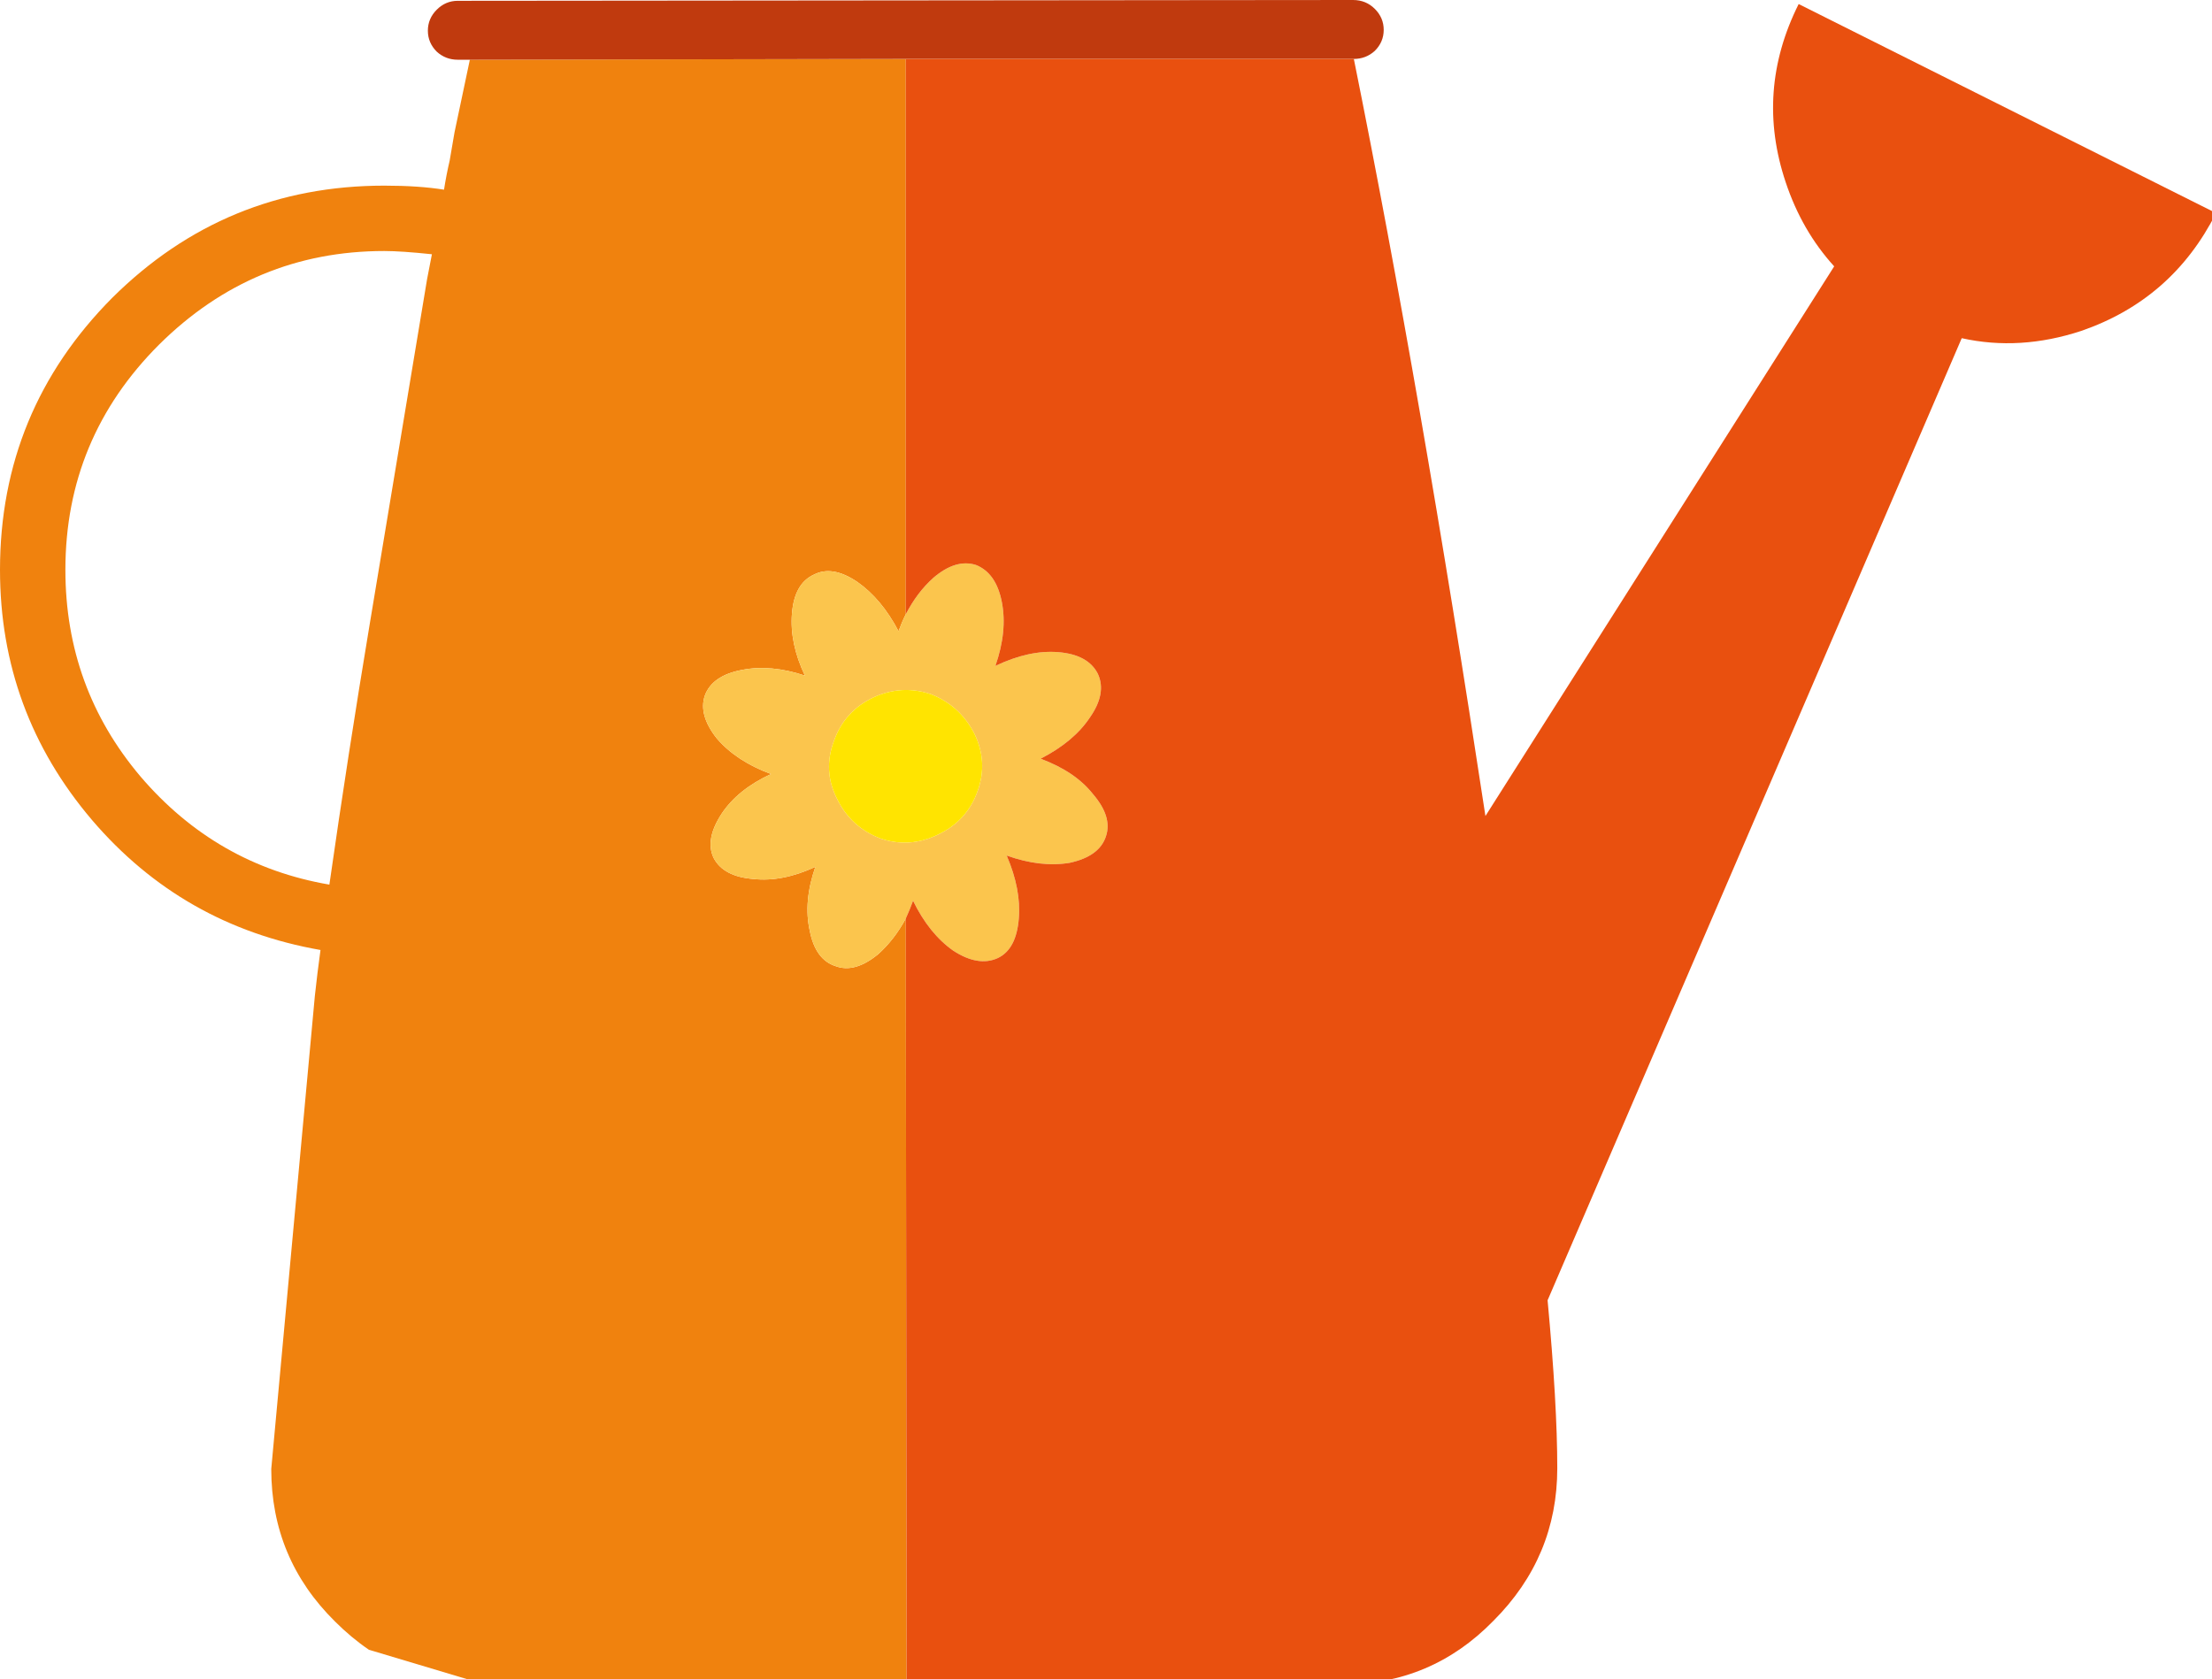
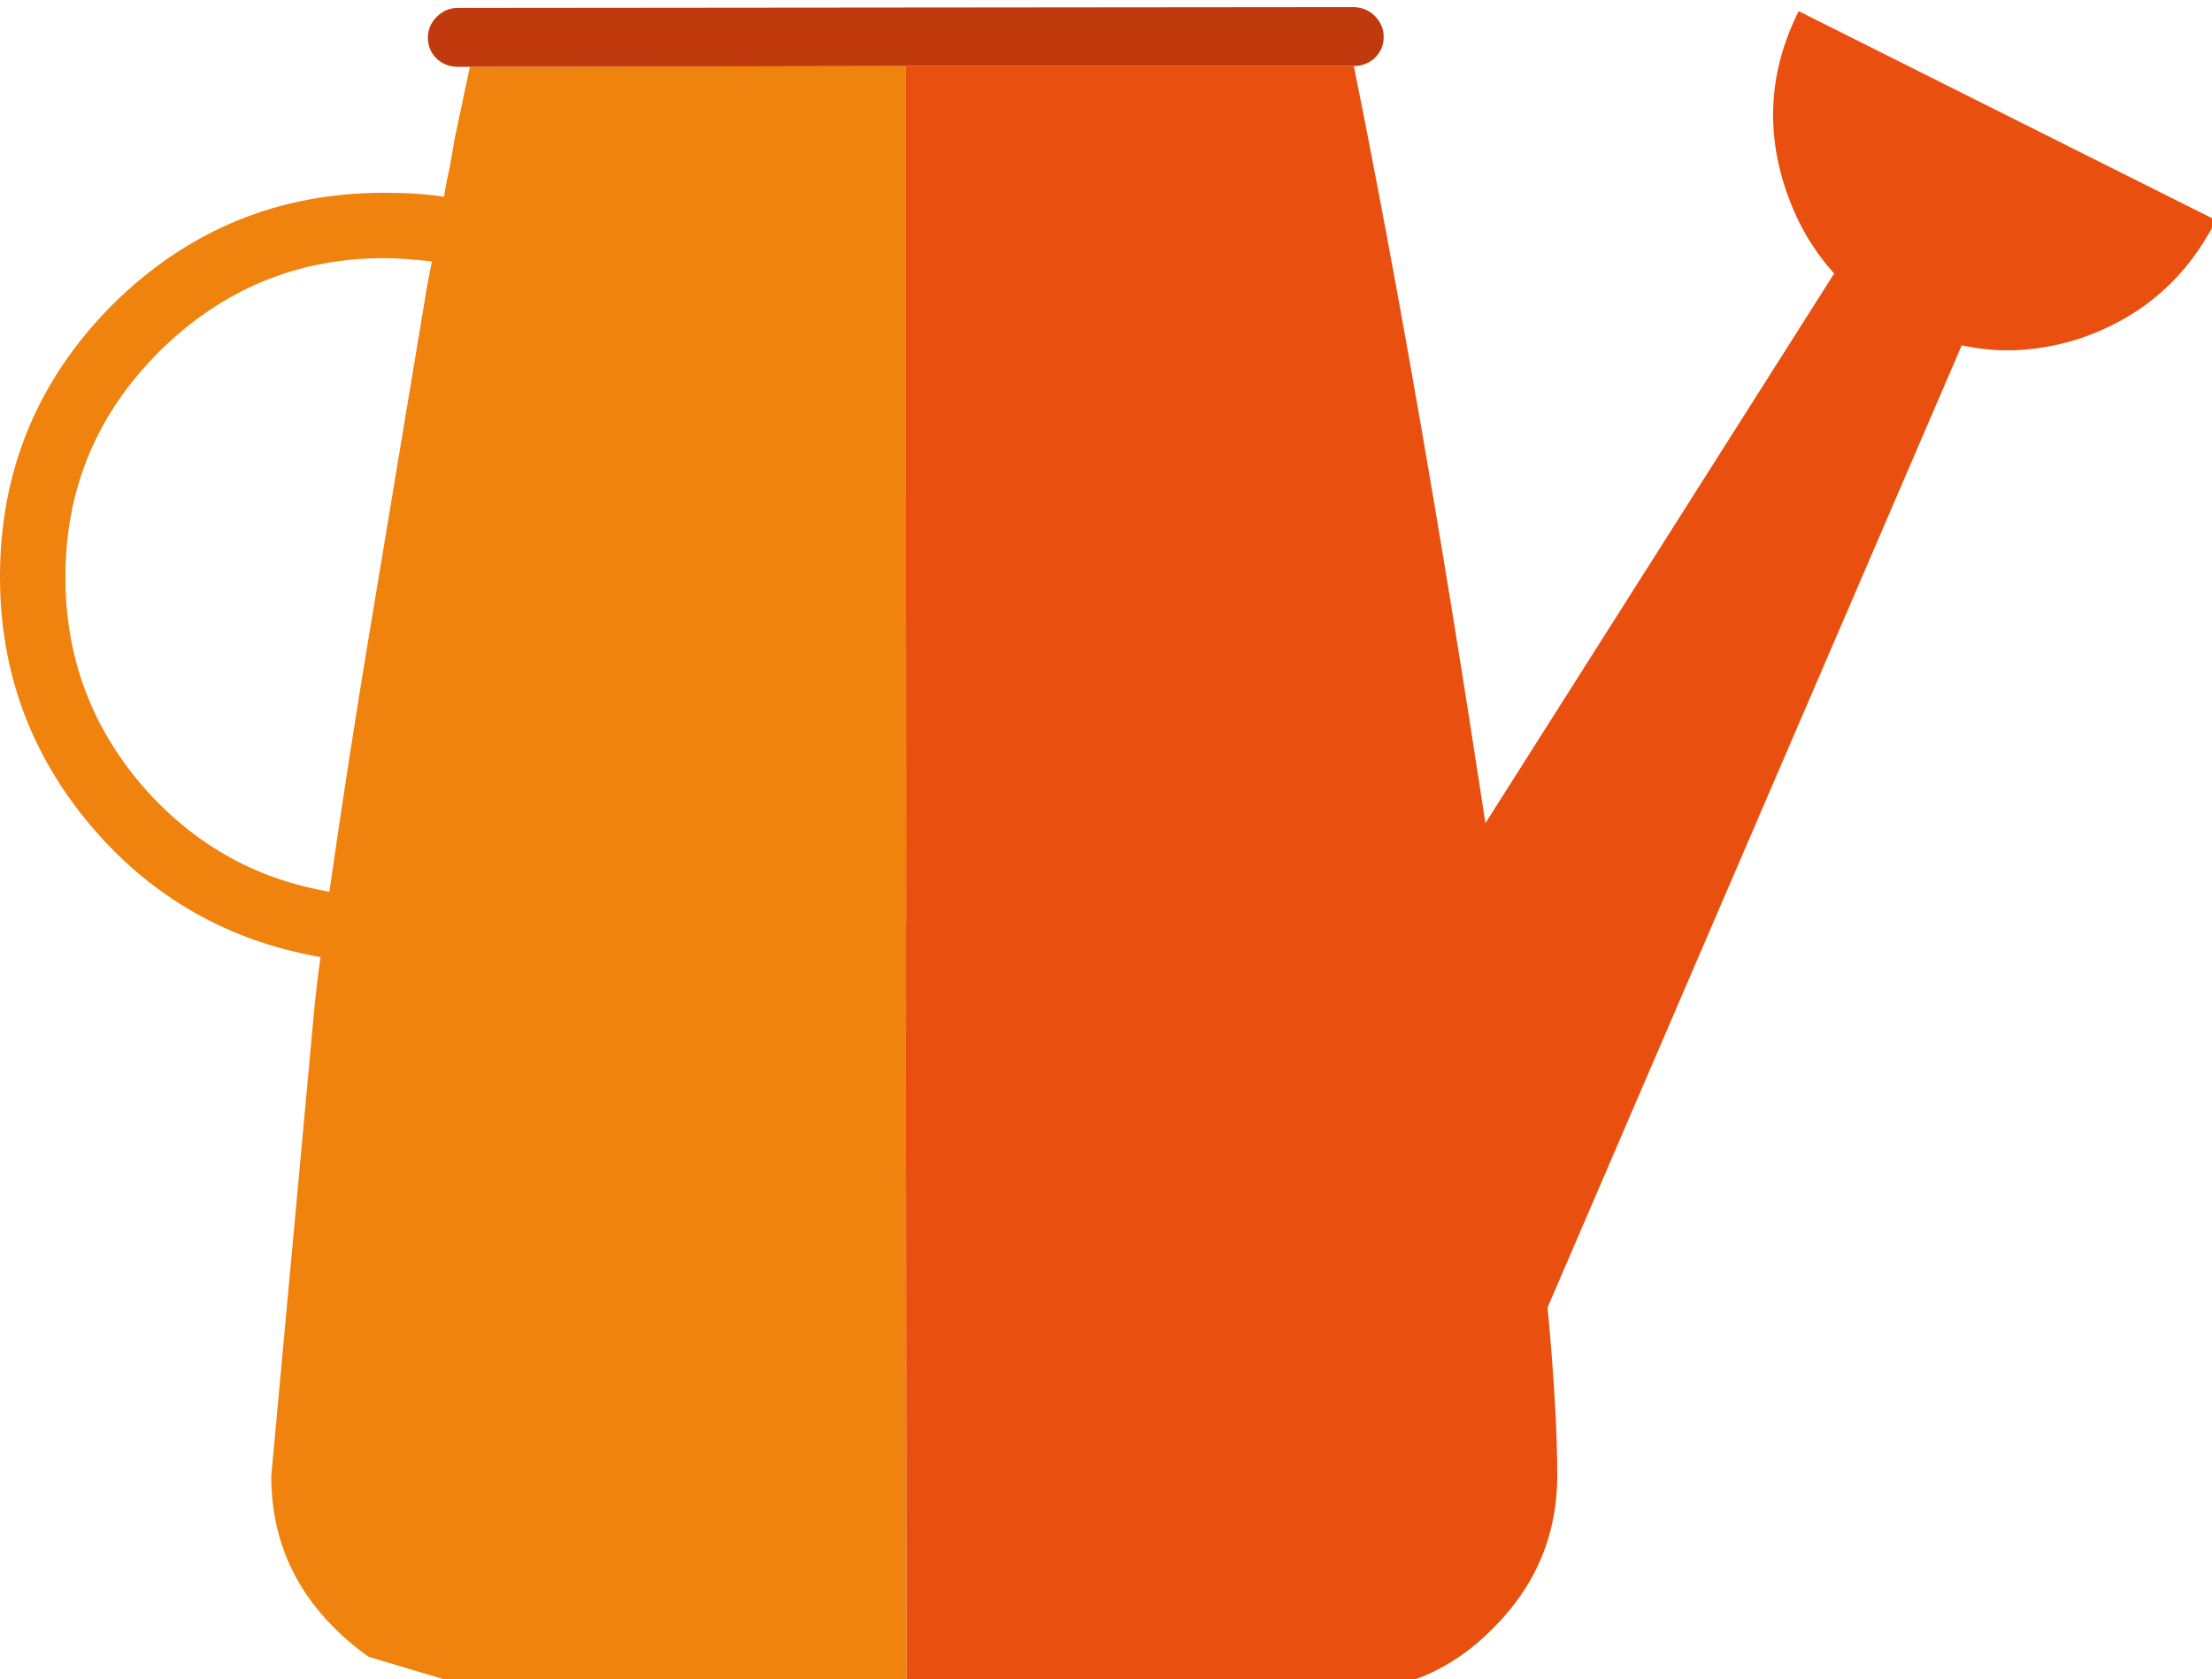
- <svg xmlns="http://www.w3.org/2000/svg" xmlns:xlink="http://www.w3.org/1999/xlink" version="1.1" preserveAspectRatio="none" x="0px" y="0px" width="137px" height="104px" viewBox="0 0 137 104">
-   <defs>
+ <svg xmlns="http://www.w3.org/2000/svg" xmlns:xlink="http://www.w3.org/1999/xlink" version="1.1" preserveAspectRatio="none" x="0px" y="0px" width="137px" height="104px" viewBox="0 0 137 104" id="svg21">
+   <defs id="defs13">
    <g id="Symbol_6_0_Layer0_0_FILL">
-       <path fill="#F0820E" stroke="none" d=" M 44.4 45.75 Q 43.25 44.3 43.65 43.1 44.1 41.85 45.95 41.5 47.75 41.15 49.85 41.85 48.9 39.85 49.05 38 49.2 36.15 50.4 35.6 51.55 35 53.1 36.05 54.6 37.1 55.65 39.1 55.85 38.55 56.1 38.05 L 56.1 3.65 29.1 3.7 Q 28.65 5.8 28.15 8.2 L 27.85 9.95 Q 27.65 10.8 27.5 11.75 25.95 11.5 23.8 11.5 13.95 11.5 6.95 18.45 0 25.45 0 35.3 0 44.1 5.7 50.8 11.3 57.35 19.85 58.85 19.65 60.3 19.5 61.7 L 16.8 91 Q 16.8 96.55 20.75 100.45 21.75 101.45 22.85 102.2 L 30.2 104.4 56.15 104.35 56.1 56.9 Q 55.4 58.2 54.4 59.1 52.95 60.3 51.75 59.85 50.5 59.45 50.15 57.65 49.75 55.85 50.5 53.7 48.45 54.65 46.65 54.45 44.8 54.3 44.2 53.15 43.65 52 44.7 50.4 45.7 48.9 47.75 47.95 45.6 47.15 44.4 45.75 M 26.75 15.75 Q 26.6 16.5 26.45 17.3 L 22.9 38.65 Q 21.55 46.75 20.4 54.8 13.4 53.6 8.7 48.1 4.05 42.6 4.05 35.3 4.05 27.15 9.85 21.35 15.7 15.55 23.8 15.55 24.85 15.55 26.75 15.75 Z" />
-       <path fill="#FBC54D" stroke="none" d=" M 60.45 35 Q 59.2 34.6 57.8 35.8 56.8 36.7 56.1 38.05 55.85 38.55 55.65 39.1 54.6 37.1 53.1 36.05 51.55 35 50.4 35.6 49.2 36.15 49.05 38 48.9 39.85 49.85 41.85 47.75 41.15 45.95 41.5 44.1 41.85 43.65 43.1 43.25 44.3 44.4 45.75 45.6 47.15 47.75 47.95 45.7 48.9 44.7 50.4 43.65 52 44.2 53.15 44.8 54.3 46.65 54.45 48.45 54.65 50.5 53.7 49.75 55.85 50.15 57.65 50.5 59.45 51.75 59.85 52.95 60.3 54.4 59.1 55.4 58.2 56.1 56.9 56.35 56.35 56.55 55.8 57.55 57.85 59.05 58.9 60.6 59.9 61.8 59.35 62.95 58.8 63.1 56.9 63.25 55.1 62.35 53 64.45 53.75 66.25 53.45 68.1 53.05 68.5 51.8 68.9 50.6 67.7 49.2 66.6 47.8 64.45 47 66.5 45.95 67.5 44.45 68.55 42.95 68 41.75 67.4 40.55 65.55 40.4 63.75 40.25 61.65 41.25 62.4 39.1 62.05 37.3 61.7 35.5 60.45 35 M 54.1 43.2 Q 55.85 42.4 57.65 43 59.45 43.7 60.35 45.45 61.2 47.2 60.55 49 59.9 50.85 58.1 51.7 56.35 52.55 54.55 51.95 52.7 51.25 51.85 49.5 50.95 47.75 51.65 45.9 52.3 44.05 54.1 43.2 Z" />
-       <path fill="#FFE400" stroke="none" d=" M 57.65 43 Q 55.85 42.4 54.1 43.2 52.3 44.05 51.65 45.9 50.95 47.75 51.85 49.5 52.7 51.25 54.55 51.95 56.35 52.55 58.1 51.7 59.9 50.85 60.55 49 61.2 47.2 60.35 45.45 59.45 43.7 57.65 43 Z" />
-       <path fill="#C03A0E" stroke="none" d=" M 83.85 3.65 Q 84.6 3.65 85.15 3.15 85.7 2.6 85.7 1.85 85.7 1.1 85.15 0.55 84.6 0 83.8 0 L 28.35 0.05 Q 27.6 0.05 27.05 0.6 26.5 1.15 26.5 1.9 26.5 2.65 27.05 3.2 27.6 3.7 28.35 3.7 L 29.1 3.7 56.1 3.65 83.85 3.65 Z" />
-       <path fill="#E9500F" stroke="none" d=" M 121.5 20.95 Q 125.1 21.75 128.9 20.5 134.55 18.55 137.25 13.2 L 111.4 0.25 Q 108.7 5.65 110.6 11.3 111.6 14.3 113.6 16.5 L 92 50.55 Q 88 24.25 83.85 3.65 L 56.1 3.65 56.1 38.05 Q 56.8 36.7 57.8 35.8 59.2 34.6 60.45 35 61.7 35.5 62.05 37.3 62.4 39.1 61.65 41.25 63.75 40.25 65.55 40.4 67.4 40.55 68 41.75 68.55 42.95 67.5 44.45 66.5 45.95 64.45 47 66.6 47.8 67.7 49.2 68.9 50.6 68.5 51.8 68.1 53.05 66.25 53.45 64.45 53.75 62.35 53 63.25 55.1 63.1 56.9 62.95 58.8 61.8 59.35 60.6 59.9 59.05 58.9 57.55 57.85 56.55 55.8 56.35 56.35 56.1 56.9 L 56.15 104.35 83.15 104.35 Q 88.65 104.35 92.5 100.4 96.45 96.45 96.45 90.95 96.45 87 95.85 80.55 L 121.5 20.95 Z" />
+       <path fill="#F0820E" stroke="none" d=" M 44.4 45.75 Q 43.25 44.3 43.65 43.1 44.1 41.85 45.95 41.5 47.75 41.15 49.85 41.85 48.9 39.85 49.05 38 49.2 36.15 50.4 35.6 51.55 35 53.1 36.05 54.6 37.1 55.65 39.1 55.85 38.55 56.1 38.05 L 56.1 3.65 29.1 3.7 Q 28.65 5.8 28.15 8.2 L 27.85 9.95 Q 27.65 10.8 27.5 11.75 25.95 11.5 23.8 11.5 13.95 11.5 6.95 18.45 0 25.45 0 35.3 0 44.1 5.7 50.8 11.3 57.35 19.85 58.85 19.65 60.3 19.5 61.7 L 16.8 91 Q 16.8 96.55 20.75 100.45 21.75 101.45 22.85 102.2 L 30.2 104.4 56.15 104.35 56.1 56.9 Q 55.4 58.2 54.4 59.1 52.95 60.3 51.75 59.85 50.5 59.45 50.15 57.65 49.75 55.85 50.5 53.7 48.45 54.65 46.65 54.45 44.8 54.3 44.2 53.15 43.65 52 44.7 50.4 45.7 48.9 47.75 47.95 45.6 47.15 44.4 45.75 M 26.75 15.75 Q 26.6 16.5 26.45 17.3 L 22.9 38.65 Q 21.55 46.75 20.4 54.8 13.4 53.6 8.7 48.1 4.05 42.6 4.05 35.3 4.05 27.15 9.85 21.35 15.7 15.55 23.8 15.55 24.85 15.55 26.75 15.75 Z" id="path2" />
+       <path fill="#FBC54D" stroke="none" d=" M 60.45 35 Q 59.2 34.6 57.8 35.8 56.8 36.7 56.1 38.05 55.85 38.55 55.65 39.1 54.6 37.1 53.1 36.05 51.55 35 50.4 35.6 49.2 36.15 49.05 38 48.9 39.85 49.85 41.85 47.75 41.15 45.95 41.5 44.1 41.85 43.65 43.1 43.25 44.3 44.4 45.75 45.6 47.15 47.75 47.95 45.7 48.9 44.7 50.4 43.65 52 44.2 53.15 44.8 54.3 46.65 54.45 48.45 54.65 50.5 53.7 49.75 55.85 50.15 57.65 50.5 59.45 51.75 59.85 52.95 60.3 54.4 59.1 55.4 58.2 56.1 56.9 56.35 56.35 56.55 55.8 57.55 57.85 59.05 58.9 60.6 59.9 61.8 59.35 62.95 58.8 63.1 56.9 63.25 55.1 62.35 53 64.45 53.75 66.25 53.45 68.1 53.05 68.5 51.8 68.9 50.6 67.7 49.2 66.6 47.8 64.45 47 66.5 45.95 67.5 44.45 68.55 42.95 68 41.75 67.4 40.55 65.55 40.4 63.75 40.25 61.65 41.25 62.4 39.1 62.05 37.3 61.7 35.5 60.45 35 M 54.1 43.2 Q 55.85 42.4 57.65 43 59.45 43.7 60.35 45.45 61.2 47.2 60.55 49 59.9 50.85 58.1 51.7 56.35 52.55 54.55 51.95 52.7 51.25 51.85 49.5 50.95 47.75 51.65 45.9 52.3 44.05 54.1 43.2 Z" id="path4" />
+       <path fill="#FFE400" stroke="none" d=" M 57.65 43 Q 55.85 42.4 54.1 43.2 52.3 44.05 51.65 45.9 50.95 47.75 51.85 49.5 52.7 51.25 54.55 51.95 56.35 52.55 58.1 51.7 59.9 50.85 60.55 49 61.2 47.2 60.35 45.45 59.45 43.7 57.65 43 Z" id="path6" />
+       <path fill="#C03A0E" stroke="none" d=" M 83.85 3.65 Q 84.6 3.65 85.15 3.15 85.7 2.6 85.7 1.85 85.7 1.1 85.15 0.55 84.6 0 83.8 0 L 28.35 0.05 Q 27.6 0.05 27.05 0.6 26.5 1.15 26.5 1.9 26.5 2.65 27.05 3.2 27.6 3.7 28.35 3.7 L 29.1 3.7 56.1 3.65 83.85 3.65 Z" id="path8" />
+       <path fill="#E9500F" stroke="none" d=" M 121.5 20.95 Q 125.1 21.75 128.9 20.5 134.55 18.55 137.25 13.2 L 111.4 0.25 Q 108.7 5.65 110.6 11.3 111.6 14.3 113.6 16.5 L 92 50.55 Q 88 24.25 83.85 3.65 L 56.1 3.65 56.1 38.05 Q 56.8 36.7 57.8 35.8 59.2 34.6 60.45 35 61.7 35.5 62.05 37.3 62.4 39.1 61.65 41.25 63.75 40.25 65.55 40.4 67.4 40.55 68 41.75 68.55 42.95 67.5 44.45 66.5 45.95 64.45 47 66.6 47.8 67.7 49.2 68.9 50.6 68.5 51.8 68.1 53.05 66.25 53.45 64.45 53.75 62.35 53 63.25 55.1 63.1 56.9 62.95 58.8 61.8 59.35 60.6 59.9 59.05 58.9 57.55 57.85 56.55 55.8 56.35 56.35 56.1 56.9 L 56.15 104.35 83.15 104.35 Q 88.65 104.35 92.5 100.4 96.45 96.45 96.45 90.95 96.45 87 95.85 80.55 L 121.5 20.95 Z" id="path10" />
    </g>
+     <clipPath clipPathUnits="userSpaceOnUse" id="clipPath4559">
+       <rect style="opacity:1;fill:#ff0000;fill-opacity:1;stroke:#c72100;stroke-width:5.155;stroke-linejoin:miter;stroke-miterlimit:4;stroke-dasharray:none;stroke-dashoffset:0;stroke-opacity:1;paint-order:stroke fill markers" id="rect4561" width="29.463" height="22.292" x="41.045" y="67.679" />
+     </clipPath>
  </defs>
-   <g transform="matrix( 1, 0, 0, 1, 0,0) ">
-     <g transform="matrix( 1, 0, 0, 1, 0,0) ">
-       <use xlink:href="#Symbol_6_0_Layer0_0_FILL" />
-     </g>
-   </g>
+   <use xlink:href="#Symbol_6_0_Layer0_0_FILL" id="use15" x="0" y="0" width="100%" height="100%" transform="translate(0,0.440678)" />
+   <use xlink:href="#Symbol_6_0_Layer0_0_FILL" id="use15-7" x="0" y="0" width="100%" height="100%" transform="matrix(1.175541,0,0,1.480652,-9.85,-69.28898)" clip-path="url(#clipPath4559)" />
</svg>
